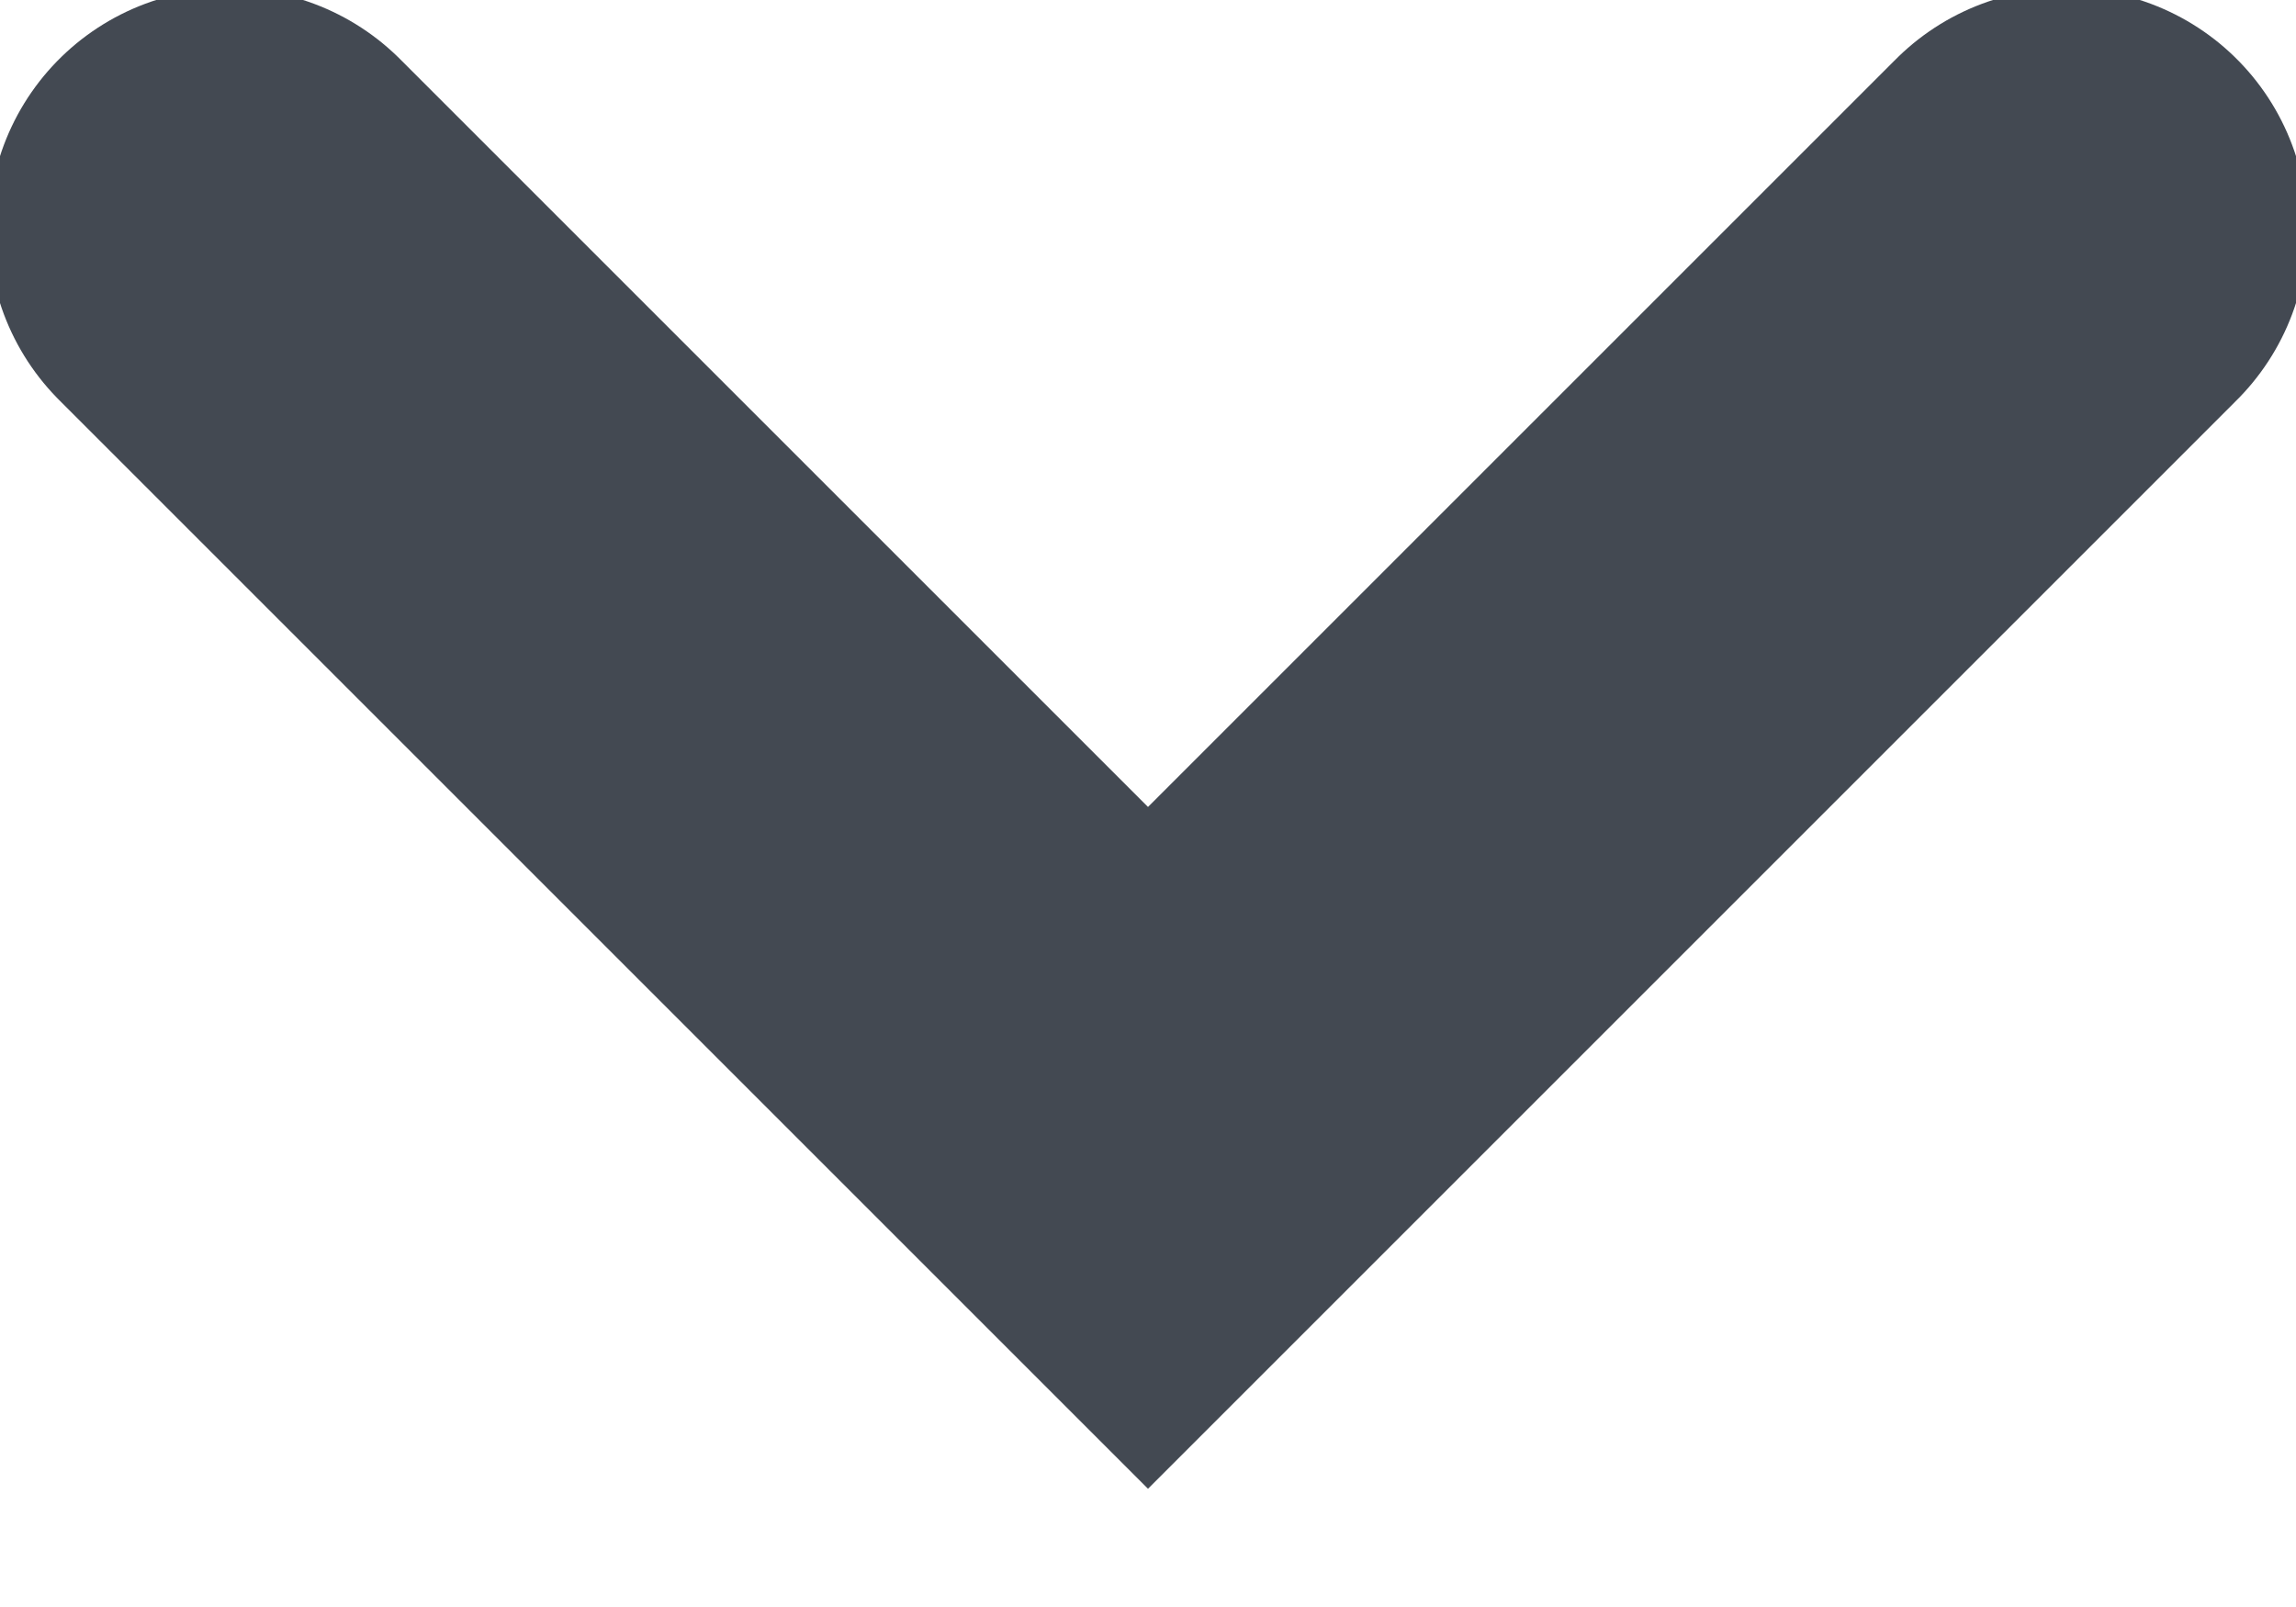
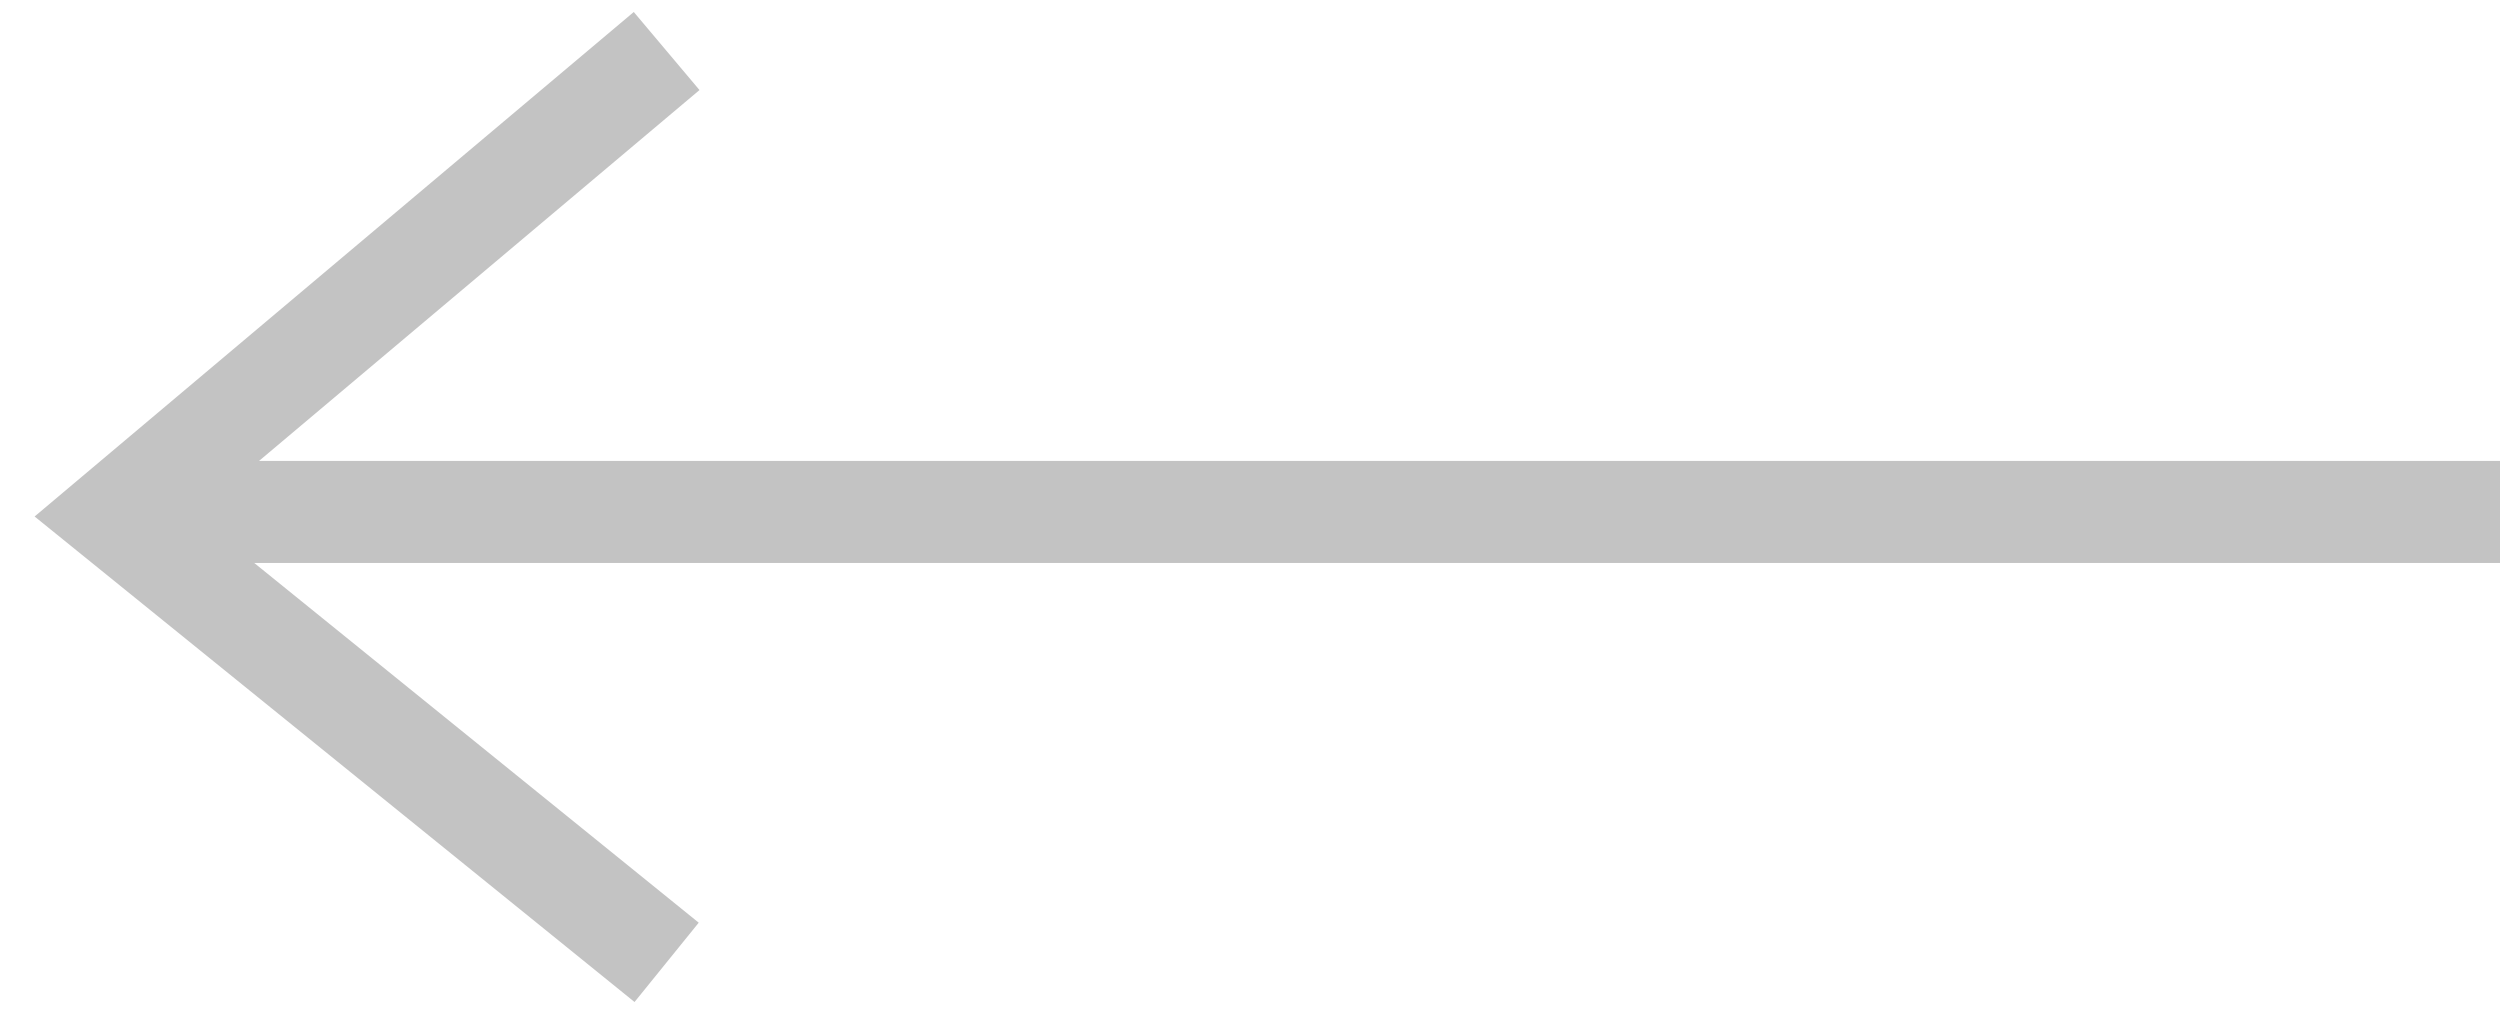
- <svg xmlns="http://www.w3.org/2000/svg" width="10px" height="7px" viewBox="0 0 10 7" version="1.1">
-   <g id="Page-1" stroke="none" stroke-width="1" fill="none" fill-rule="evenodd" stroke-linecap="round">
-     <g id="Filter-Expanded-_-Mobile-turtle" transform="translate(-325, -144)" stroke="#434952" stroke-width="2.1">
-       <polyline id="Path-11-Copy-22" transform="translate(330, 147) scale(1, -1) rotate(270) translate(-330, -147) " points="328 143 332 147 328 151" />
+ <svg xmlns="http://www.w3.org/2000/svg" width="49px" height="20px" viewBox="0 0 49 20" version="1.1">
+   <g id="sikha-mehta" stroke="none" stroke-width="1" fill="none" fill-rule="evenodd">
+     <g id="desktop-sections" transform="translate(-1205, -1857)" stroke="#C3C3C3" stroke-width="2">
+       <g id="Group-20" transform="translate(1207, 1858)">
+         <g id="Group-19-Copy" transform="translate(23.5, 9) scale(-1, 1) translate(-23.5, -9) ">
+           <line x1="-9.09494702e-13" y1="9.034" x2="46.184" y2="9.034" id="Path-8" />
+           <polyline id="Path-9" points="35.934 1.8189894e-12 46.751 9.108 35.934 17.862" />
+         </g>
+       </g>
    </g>
  </g>
</svg>
